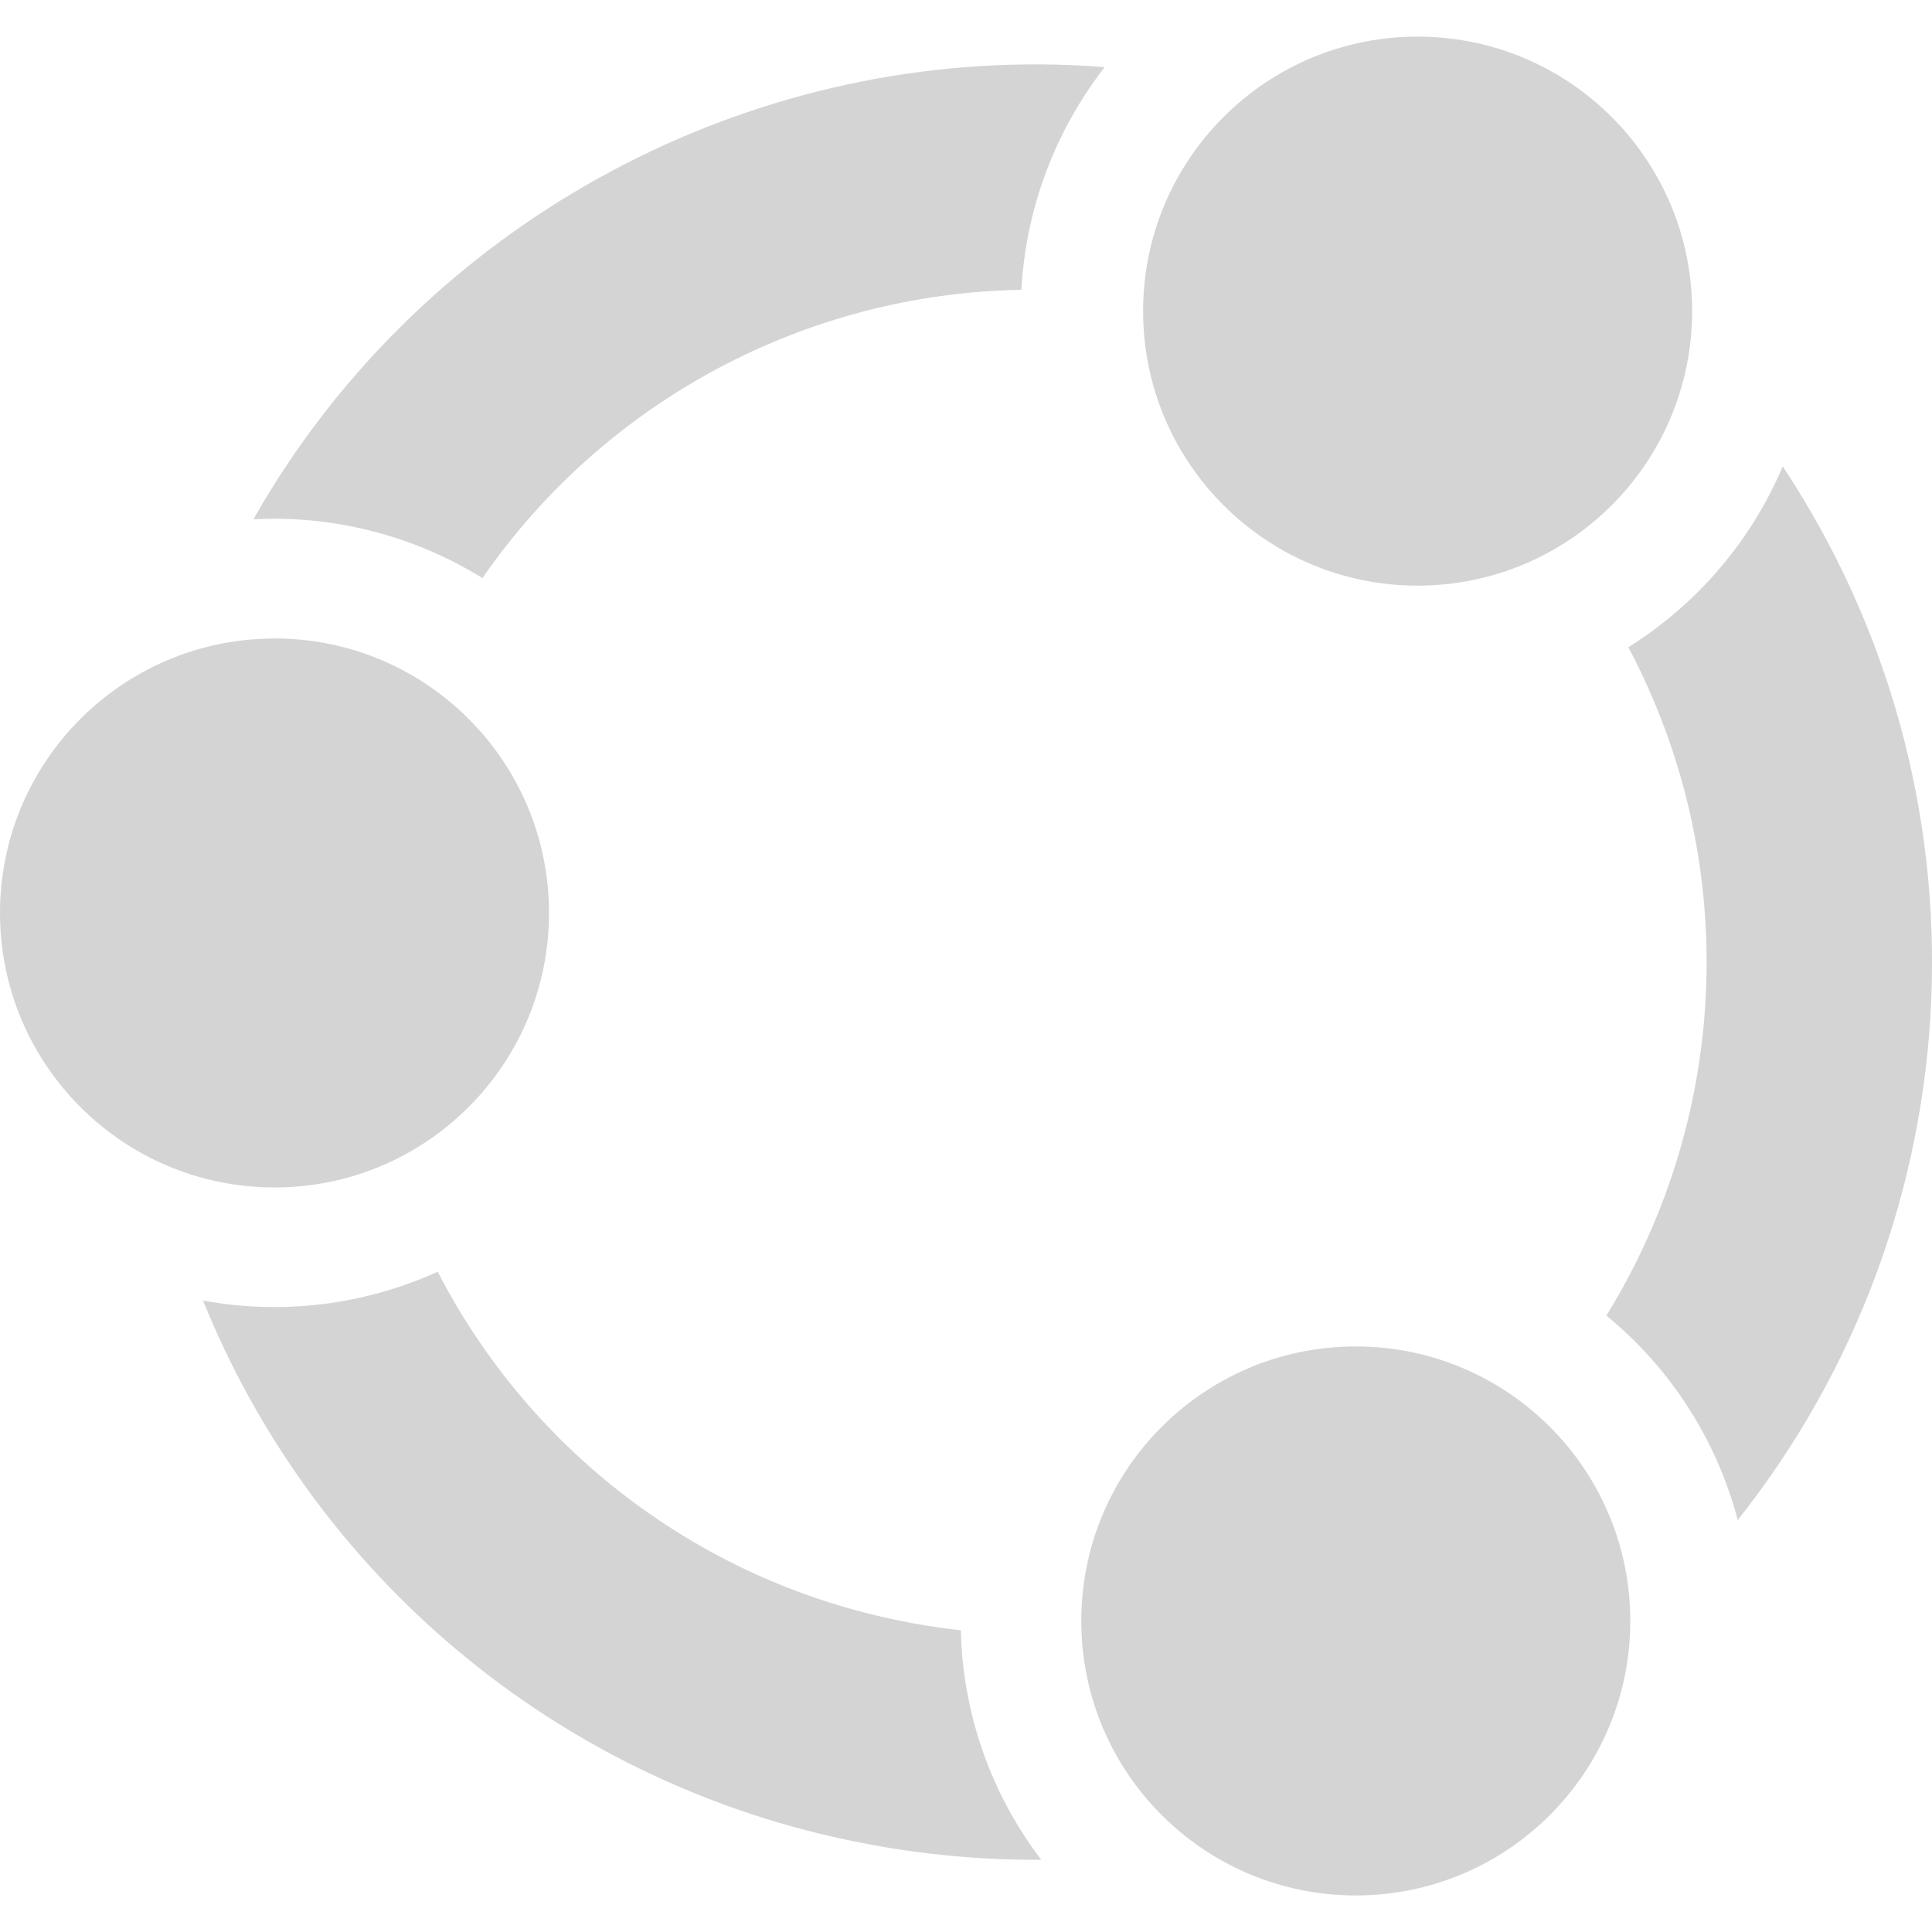
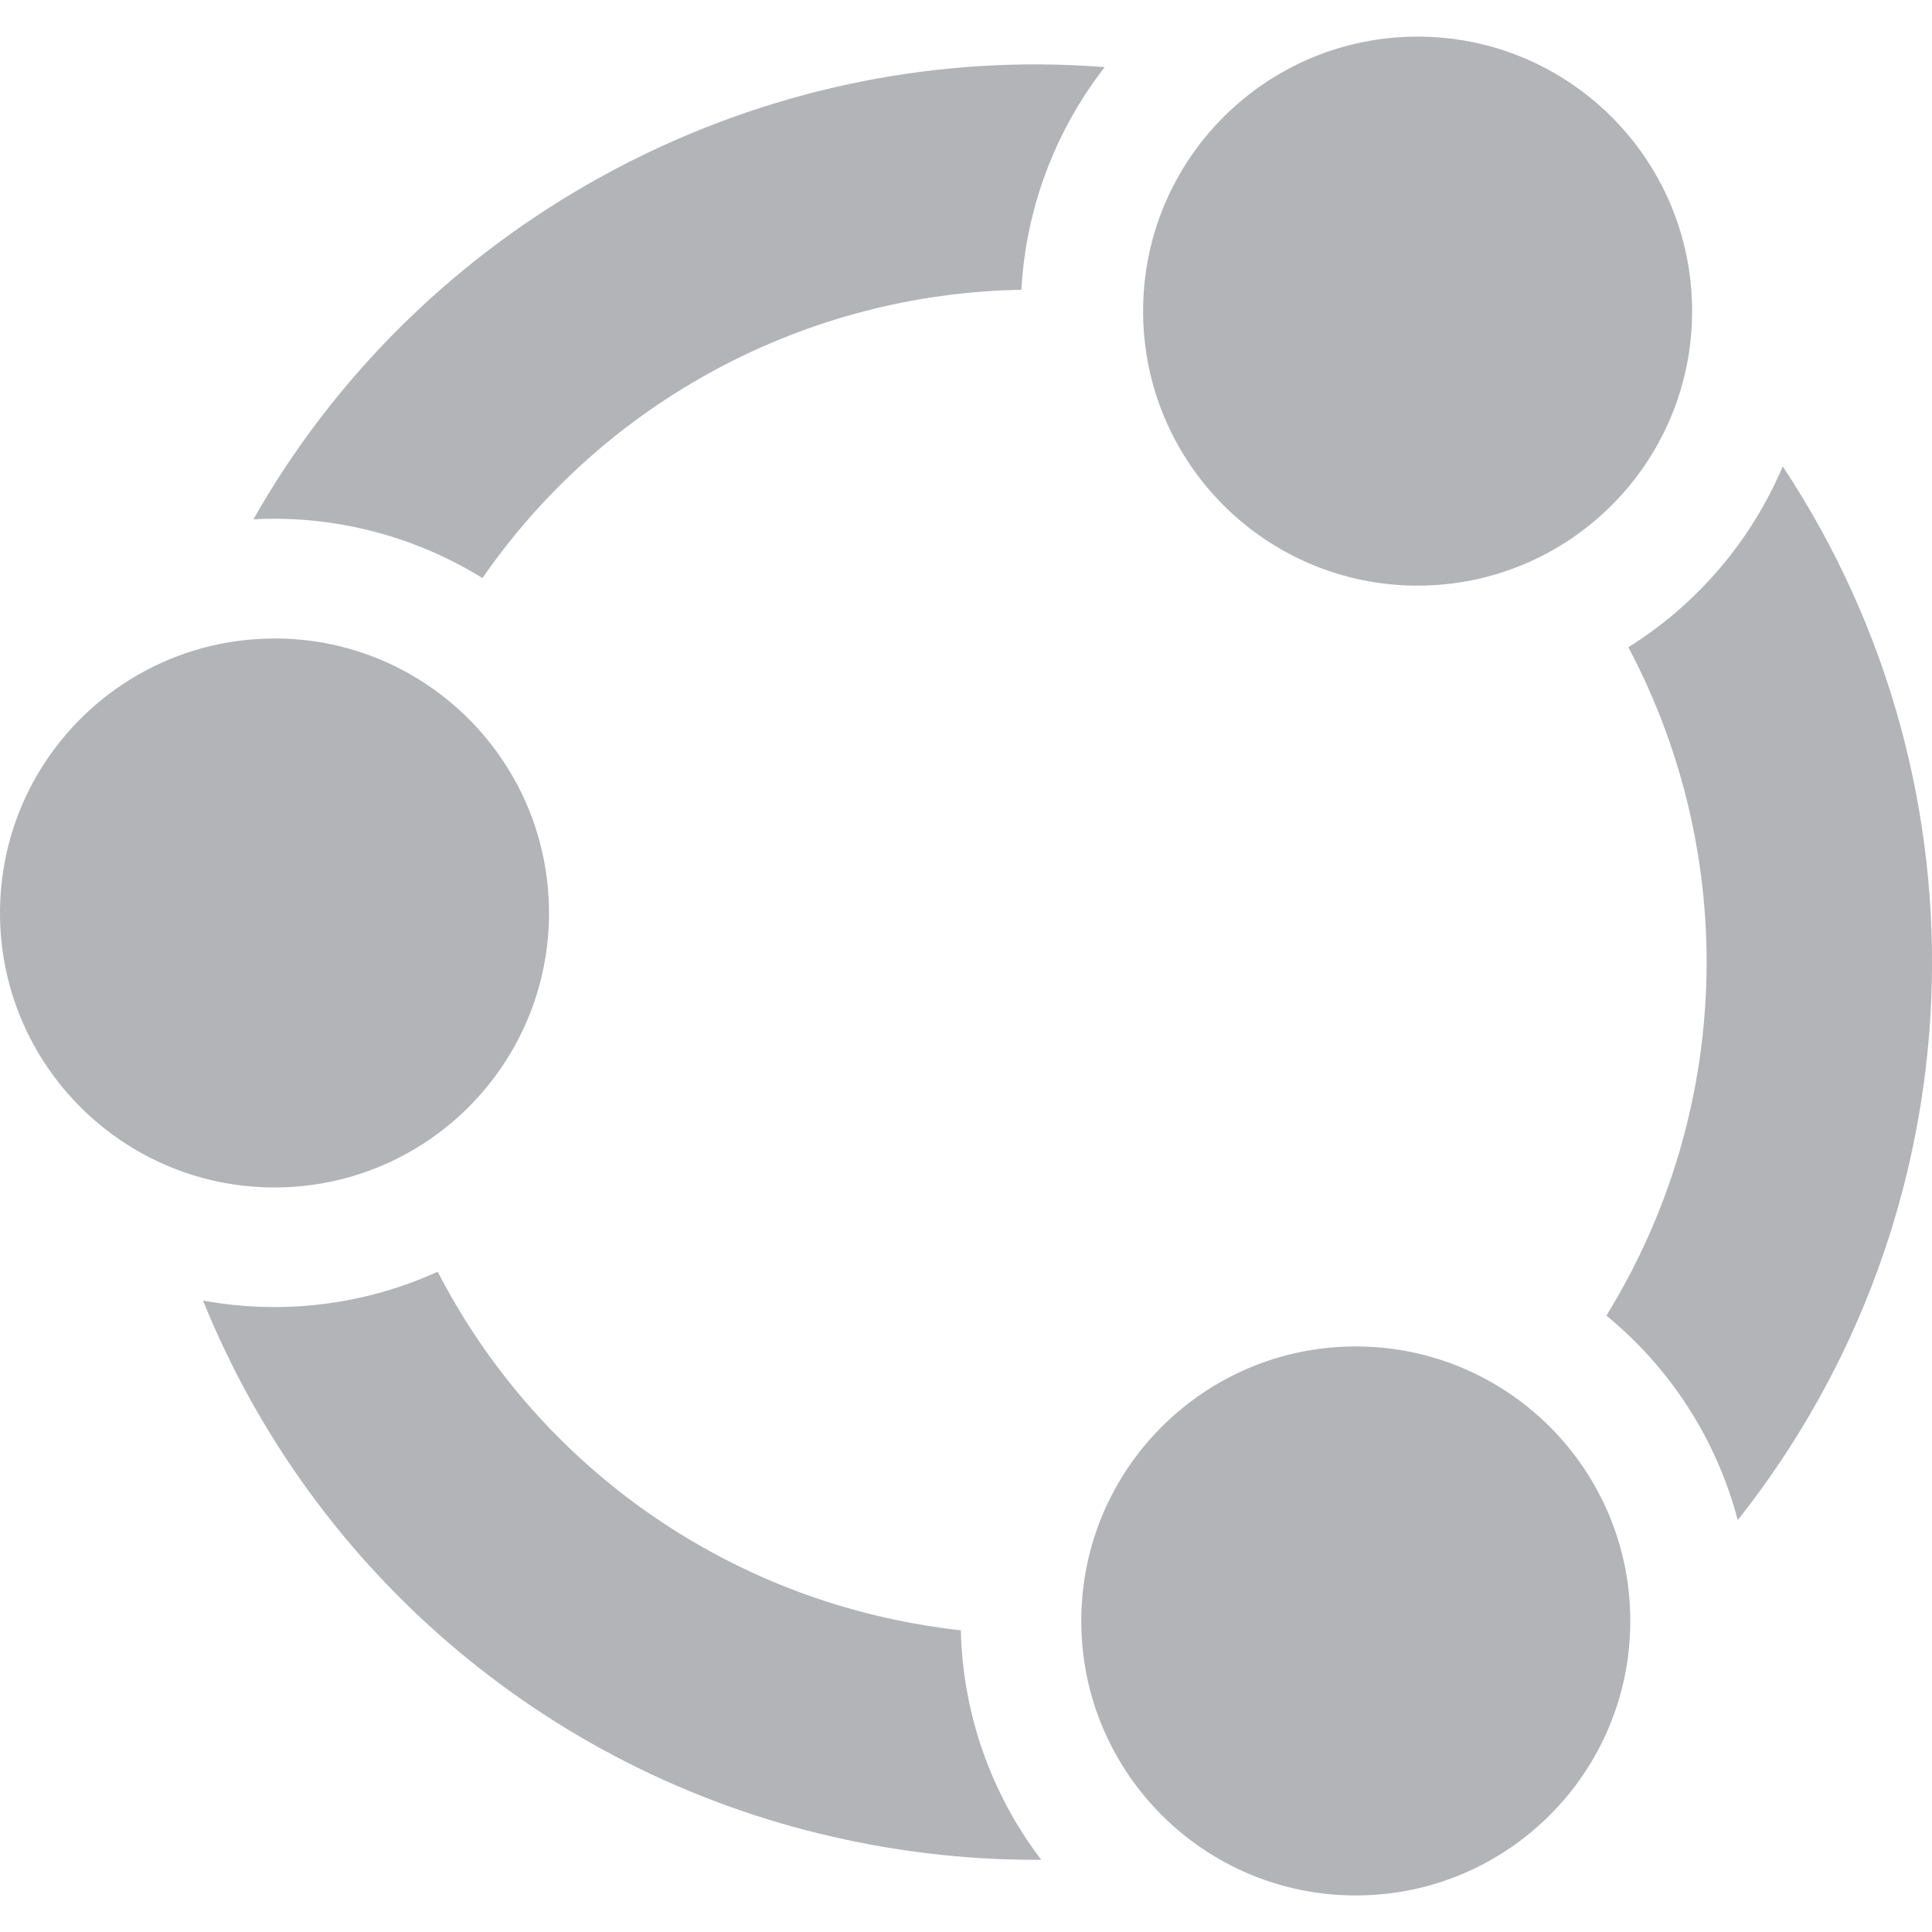
- <svg xmlns="http://www.w3.org/2000/svg" fill="#d4d4d4" role="img" viewBox="0 0 24 24">
+ <svg xmlns="http://www.w3.org/2000/svg" fill="#b3b4b8" role="img" viewBox="0 0 24 24">
  <path d="M17.61.455a3.41 3.41 0 0 0-3.41 3.41 3.41 3.41 0 0 0 3.41 3.41 3.41 3.41 0 0 0 3.41-3.41 3.41 3.41 0 0 0-3.41-3.41zM12.92.8C8.923.777 5.137 2.941 3.148 6.451a4.5 4.5 0 0 1 .26-.007 4.92 4.92 0 0 1 2.585.737A8.316 8.316 0 0 1 12.688 3.6 4.944 4.944 0 0 1 13.723.834 11.008 11.008 0 0 0 12.92.8zm9.226 4.994a4.915 4.915 0 0 1-1.918 2.246 8.36 8.36 0 0 1-.273 8.303 4.89 4.89 0 0 1 1.632 2.54 11.156 11.156 0 0 0 .559-13.089zM3.41 7.932A3.41 3.41 0 0 0 0 11.342a3.41 3.41 0 0 0 3.41 3.409 3.41 3.41 0 0 0 3.41-3.41 3.41 3.41 0 0 0-3.41-3.41zm2.027 7.866a4.908 4.908 0 0 1-2.915.358 11.1 11.1 0 0 0 7.991 6.698 11.234 11.234 0 0 0 2.422.249 4.879 4.879 0 0 1-.999-2.85 8.484 8.484 0 0 1-.836-.136 8.304 8.304 0 0 1-5.663-4.32zm11.405.928a3.41 3.41 0 0 0-3.41 3.41 3.41 3.41 0 0 0 3.41 3.41 3.41 3.41 0 0 0 3.41-3.41 3.41 3.41 0 0 0-3.41-3.41z" />
</svg>
